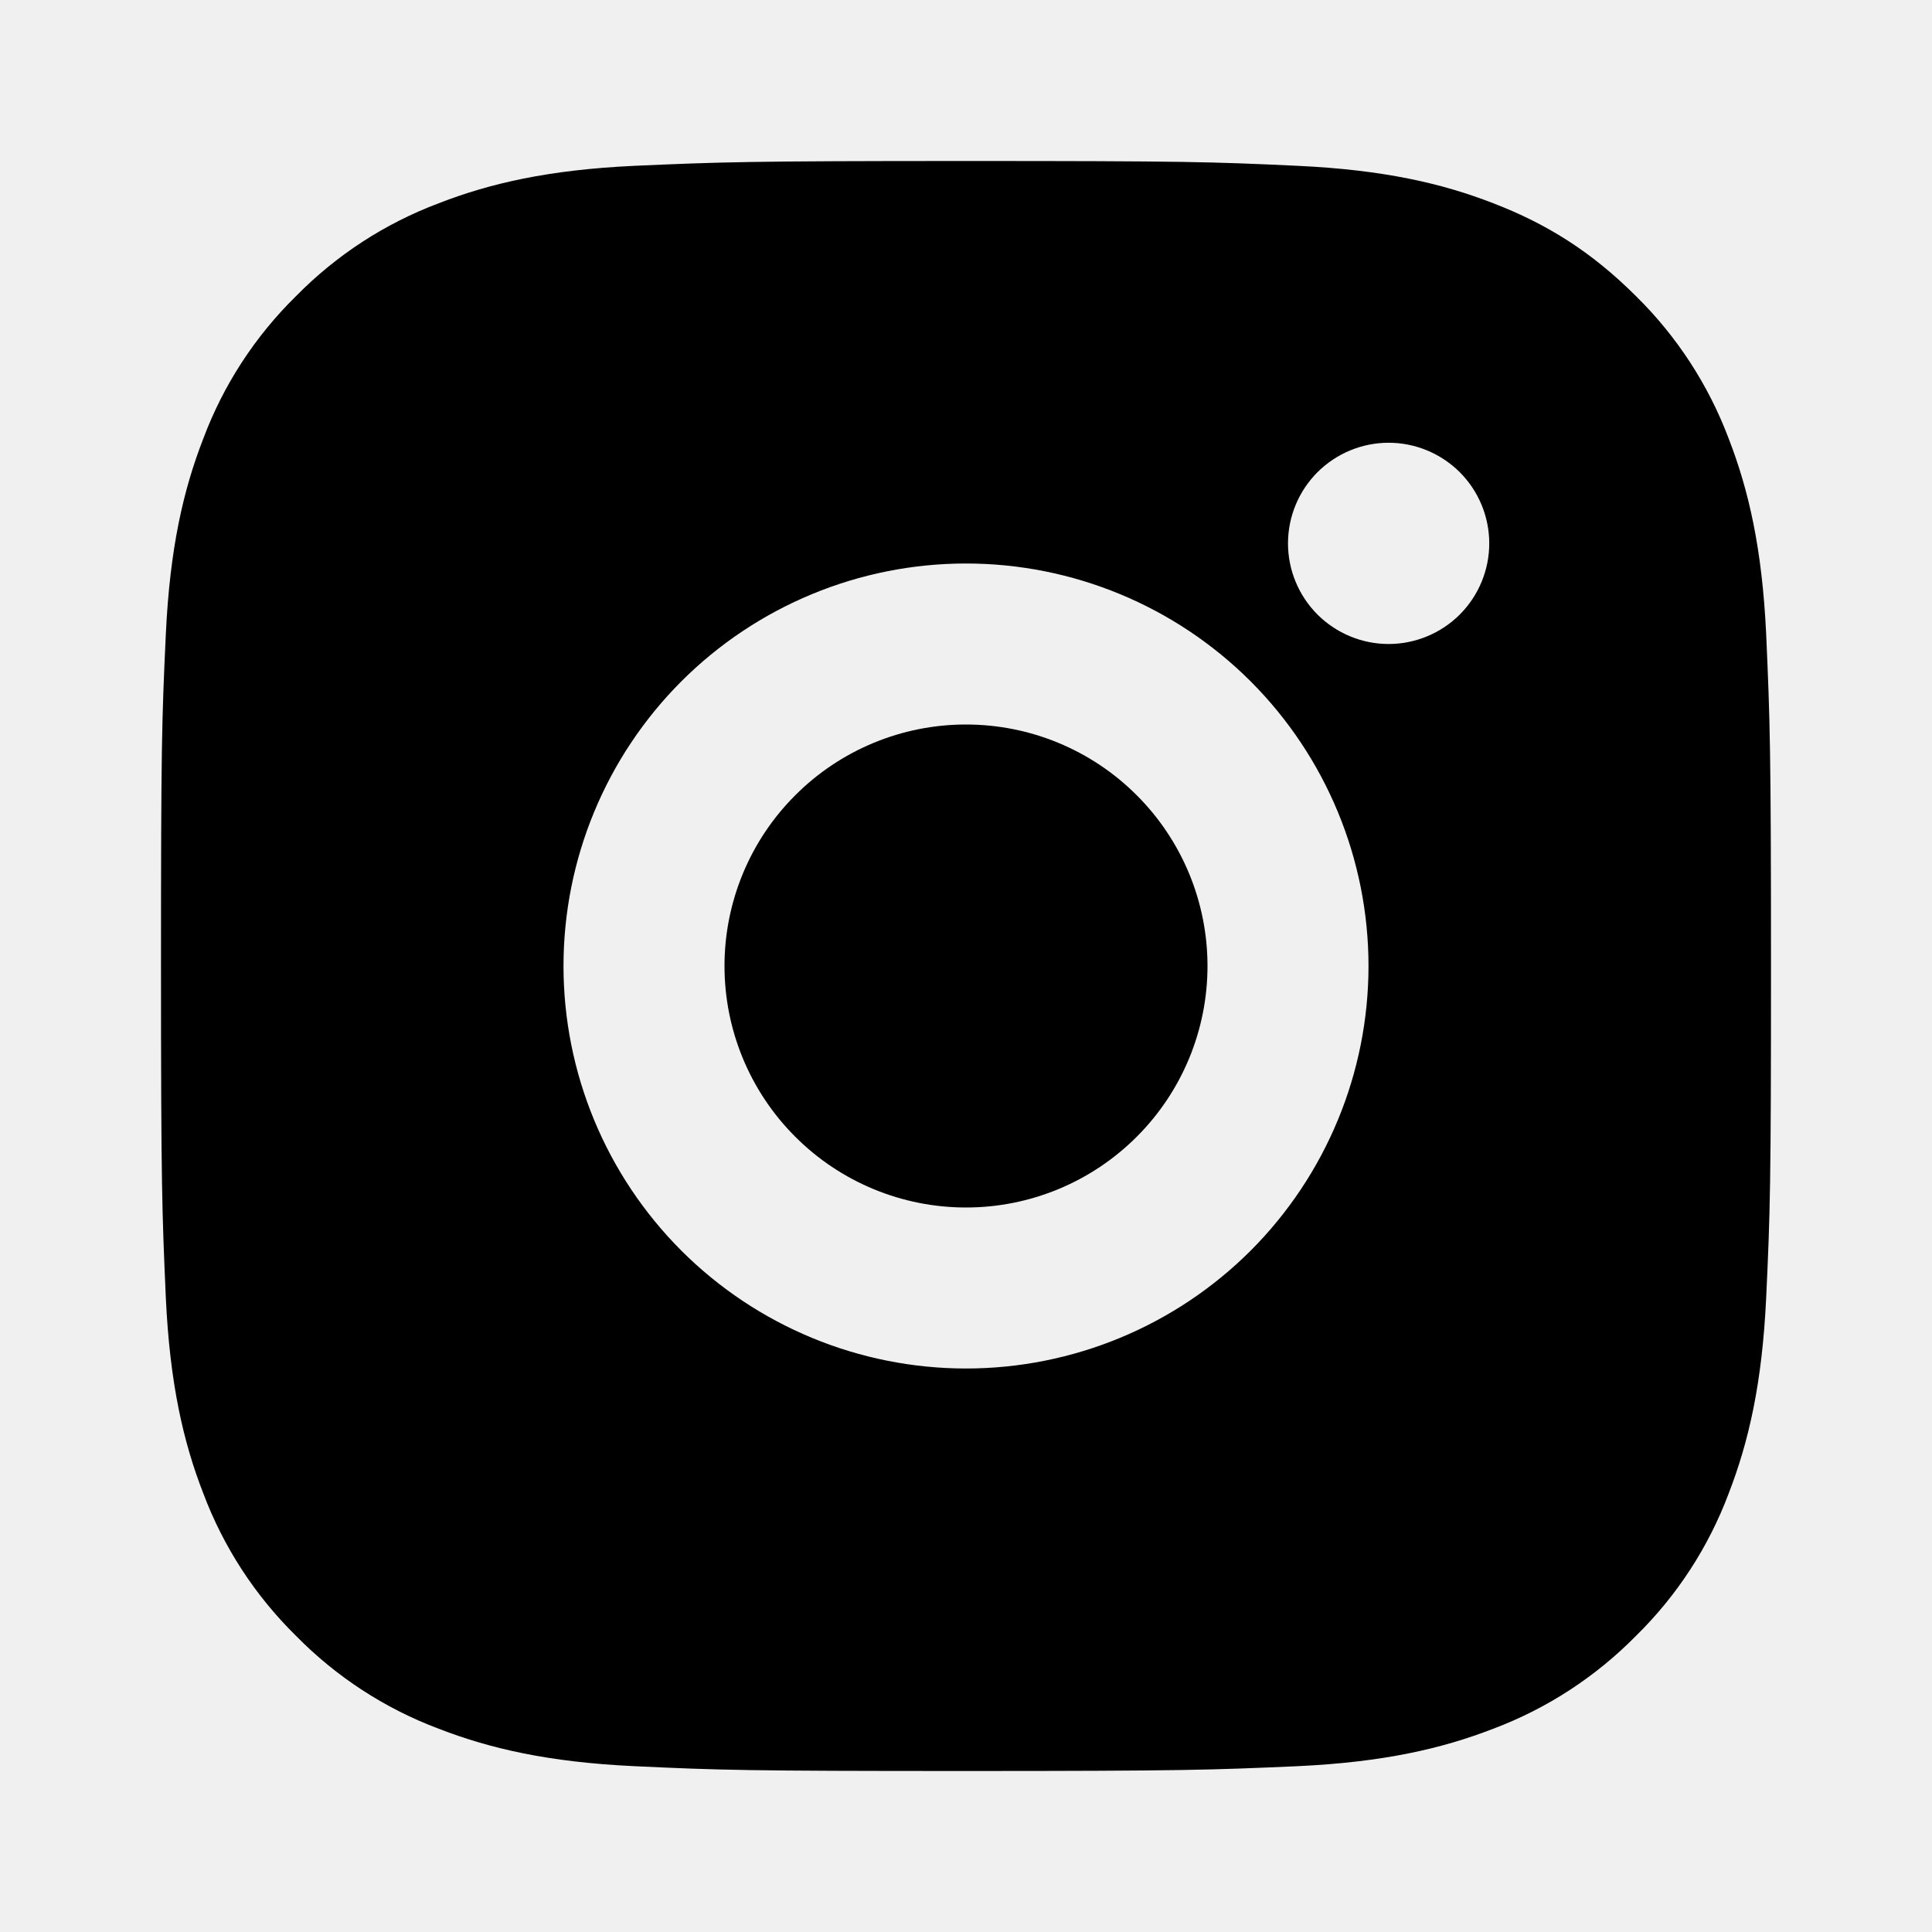
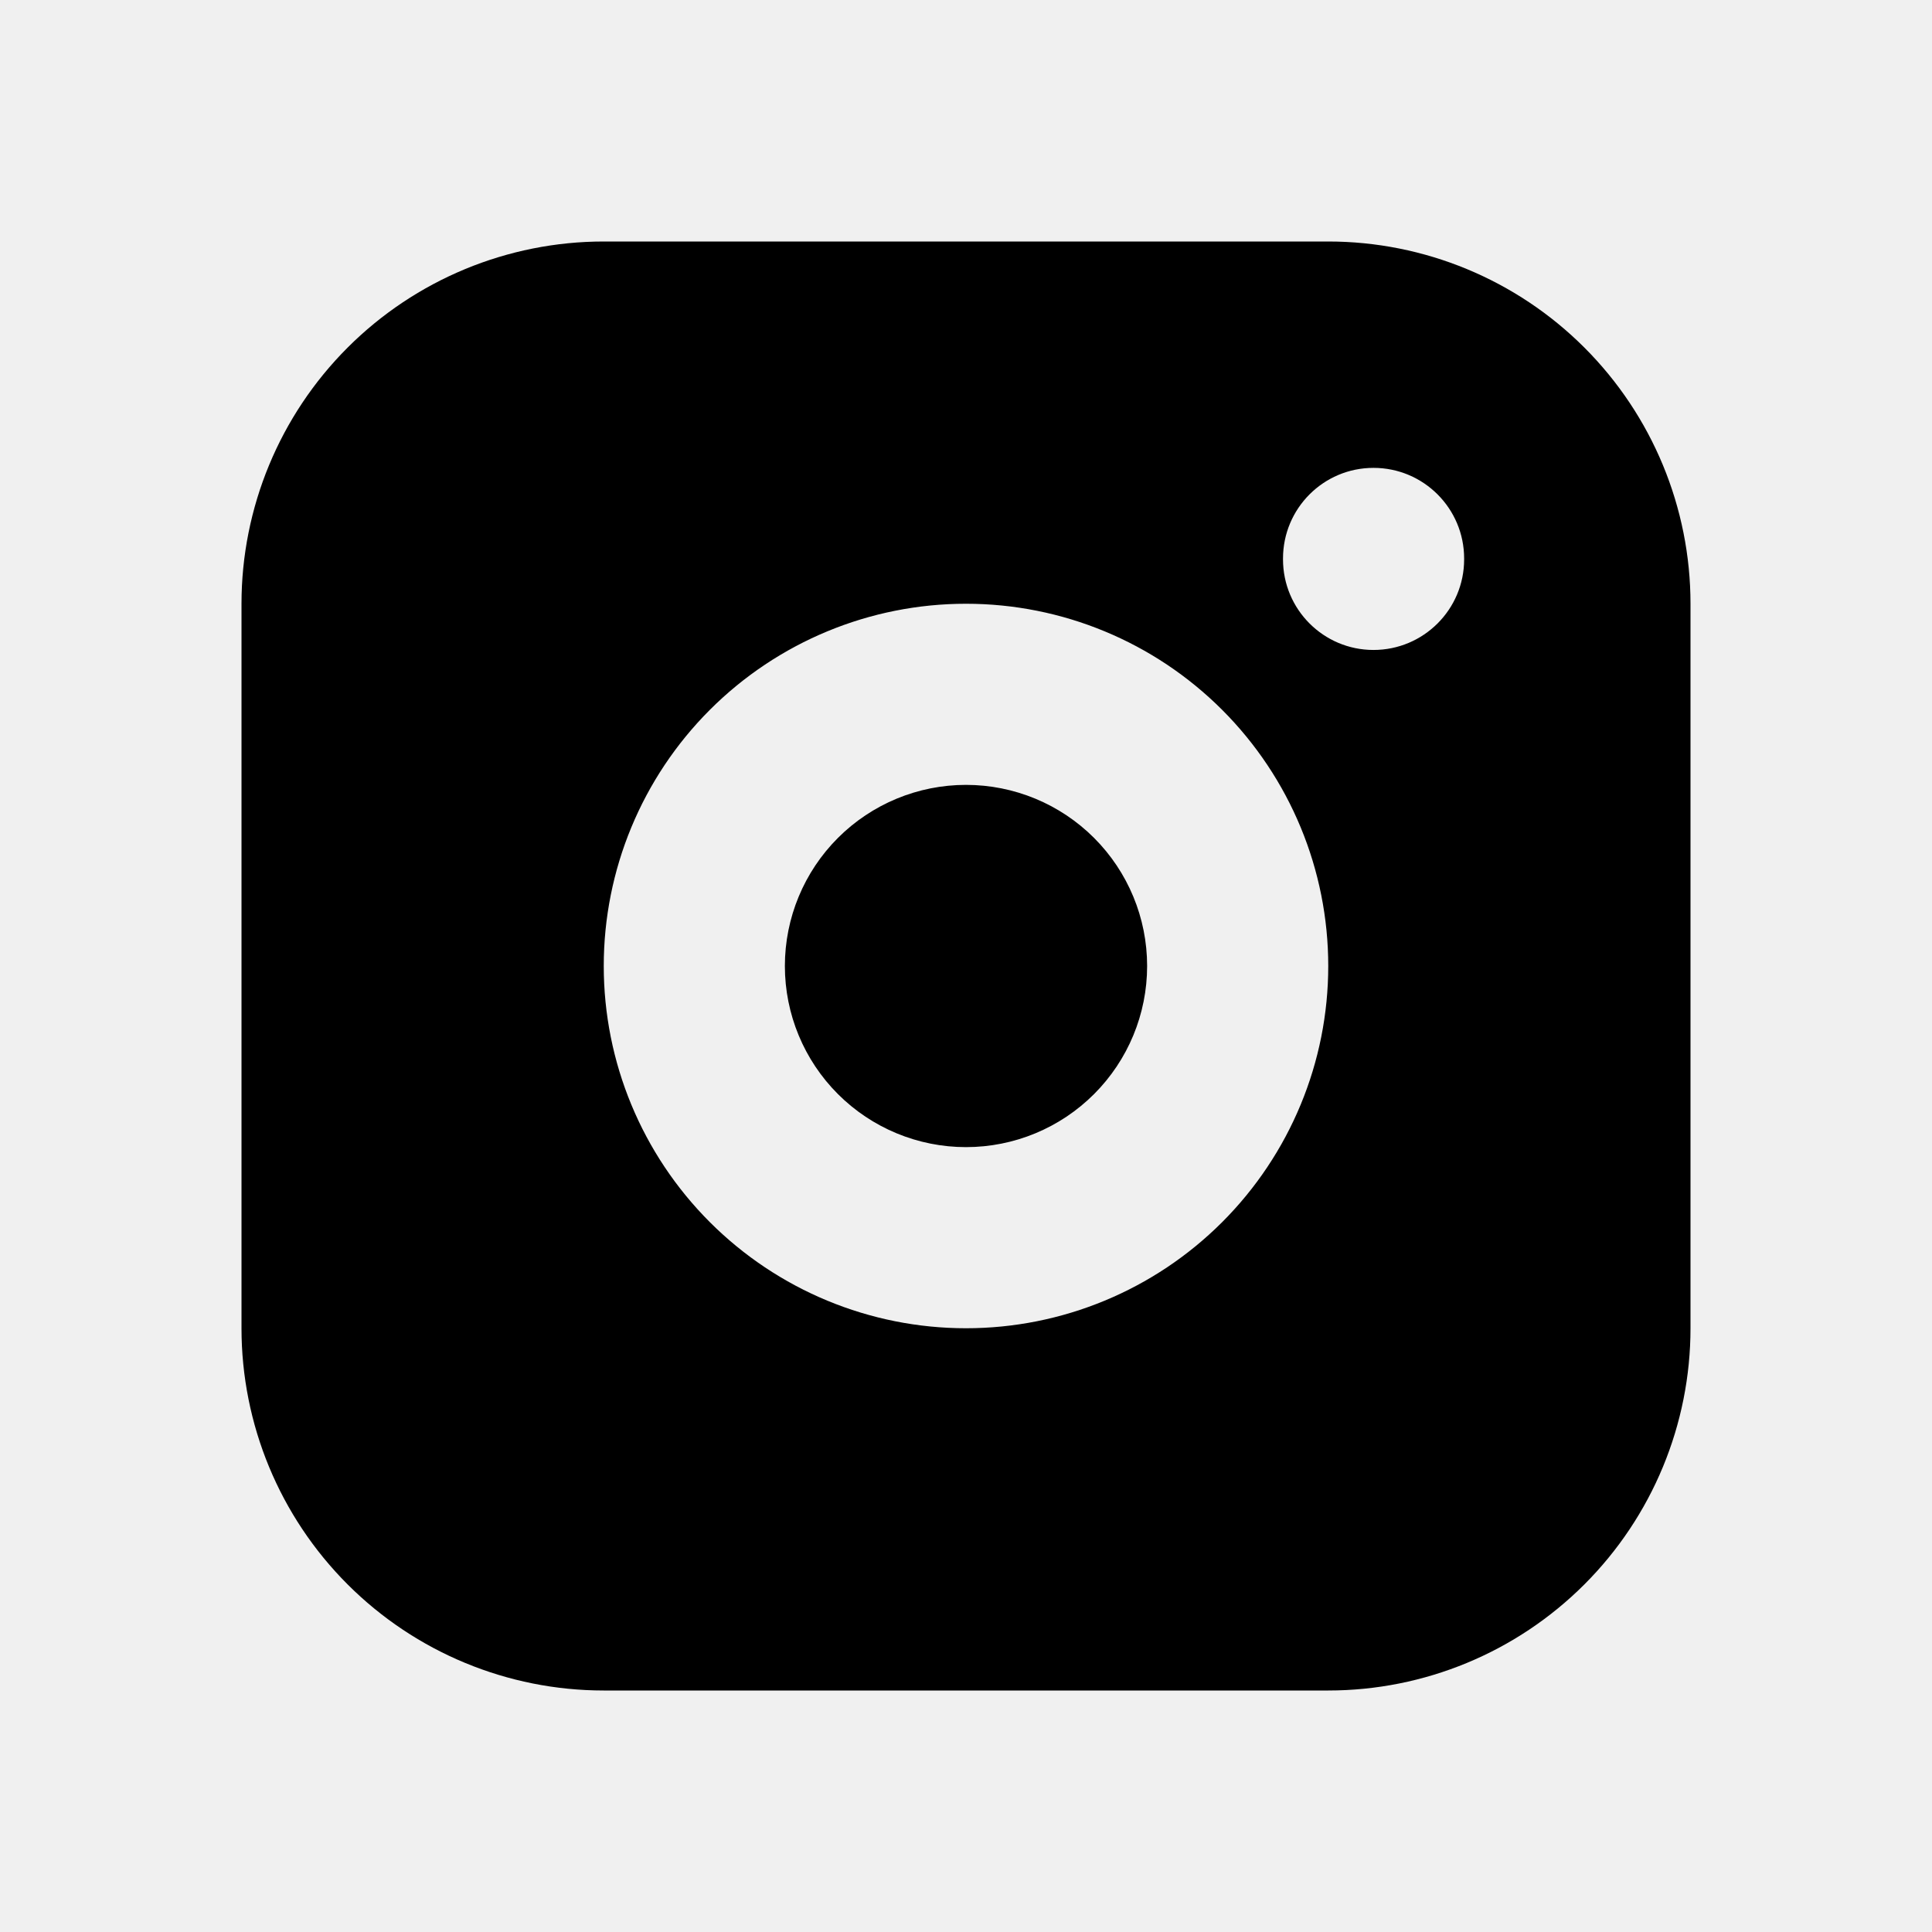
<svg xmlns="http://www.w3.org/2000/svg" width="24" height="24" viewBox="0 0 24 24" fill="none">
-   <path d="M12 2C14.717 2 15.056 2.01 16.122 2.06C17.187 2.11 17.912 2.277 18.55 2.525C19.21 2.779 19.766 3.123 20.322 3.678C20.831 4.178 21.224 4.783 21.475 5.45C21.722 6.087 21.89 6.813 21.94 7.878C21.987 8.944 22 9.283 22 12C22 14.717 21.99 15.056 21.94 16.122C21.89 17.187 21.722 17.912 21.475 18.55C21.225 19.218 20.831 19.823 20.322 20.322C19.822 20.83 19.217 21.224 18.55 21.475C17.913 21.722 17.187 21.89 16.122 21.94C15.056 21.987 14.717 22 12 22C9.283 22 8.944 21.99 7.878 21.94C6.813 21.89 6.088 21.722 5.45 21.475C4.782 21.224 4.178 20.831 3.678 20.322C3.169 19.822 2.776 19.218 2.525 18.55C2.277 17.913 2.11 17.187 2.06 16.122C2.013 15.056 2 14.717 2 12C2 9.283 2.01 8.944 2.06 7.878C2.11 6.812 2.277 6.088 2.525 5.45C2.775 4.782 3.169 4.177 3.678 3.678C4.178 3.169 4.782 2.776 5.45 2.525C6.088 2.277 6.812 2.11 7.878 2.06C8.944 2.013 9.283 2 12 2ZM12 7C10.674 7 9.402 7.527 8.464 8.464C7.527 9.402 7 10.674 7 12C7 13.326 7.527 14.598 8.464 15.536C9.402 16.473 10.674 17 12 17C13.326 17 14.598 16.473 15.536 15.536C16.473 14.598 17 13.326 17 12C17 10.674 16.473 9.402 15.536 8.464C14.598 7.527 13.326 7 12 7ZM18.5 6.75C18.5 6.418 18.368 6.101 18.134 5.866C17.899 5.632 17.581 5.5 17.25 5.5C16.919 5.5 16.601 5.632 16.366 5.866C16.132 6.101 16 6.418 16 6.75C16 7.082 16.132 7.399 16.366 7.634C16.601 7.868 16.919 8 17.25 8C17.581 8 17.899 7.868 18.134 7.634C18.368 7.399 18.5 7.082 18.5 6.75ZM12 9C12.796 9 13.559 9.316 14.121 9.879C14.684 10.441 15 11.204 15 12C15 12.796 14.684 13.559 14.121 14.121C13.559 14.684 12.796 15 12 15C11.204 15 10.441 14.684 9.879 14.121C9.316 13.559 9 12.796 9 12C9 11.204 9.316 10.441 9.879 9.879C10.441 9.316 11.204 9 12 9Z" fill="black" />
+   <g clip-path="url(#clip0_2724_270)">
+     <path fill-rule="evenodd" clip-rule="evenodd" d="M3 7.5C3 6.307 3.474 5.162 4.318 4.318C5.162 3.474 6.307 3 7.5 3H16.5C17.694 3 18.838 3.474 19.682 4.318C20.526 5.162 21 6.307 21 7.5V16.5C21 17.694 20.526 18.838 19.682 19.682C18.838 20.526 17.694 21 16.5 21H7.5C6.307 21 5.162 20.526 4.318 19.682C3.474 18.838 3 17.694 3 16.5V7.5ZM8.818 8.818C9.662 7.974 10.806 7.5 12 7.5C13.194 7.5 14.338 7.974 15.182 8.818C16.026 9.662 16.5 10.806 16.5 12C16.5 13.194 16.026 14.338 15.182 15.182C14.338 16.026 13.194 16.5 12 16.5C10.806 16.5 9.662 16.026 8.818 15.182C7.974 14.338 7.5 13.194 7.5 12C7.5 10.806 7.974 9.662 8.818 8.818ZM12 9.75C11.403 9.75 10.831 9.987 10.409 10.409C9.987 10.831 9.75 11.403 9.75 12C9.75 12.597 9.987 13.169 10.409 13.591C10.831 14.013 11.403 14.25 12 14.25C12.597 14.25 13.169 14.013 13.591 13.591C14.013 13.169 14.25 12.597 14.25 12C14.25 11.403 14.013 10.831 13.591 10.409C13.169 9.987 12.597 9.75 12 9.75ZM18.188 6.938C18.188 6.316 17.684 5.812 17.062 5.812C16.441 5.812 15.938 6.316 15.938 6.938V6.949C15.938 7.57 16.441 8.074 17.062 8.074C17.684 8.074 18.188 7.57 18.188 6.949V6.938Z" fill="black" />
+   </g>
+   <defs>
+     <clipPath id="clip0_2724_270">
+       <rect width="24" height="24" fill="white" />
+     </clipPath>
+   </defs>
</svg>
